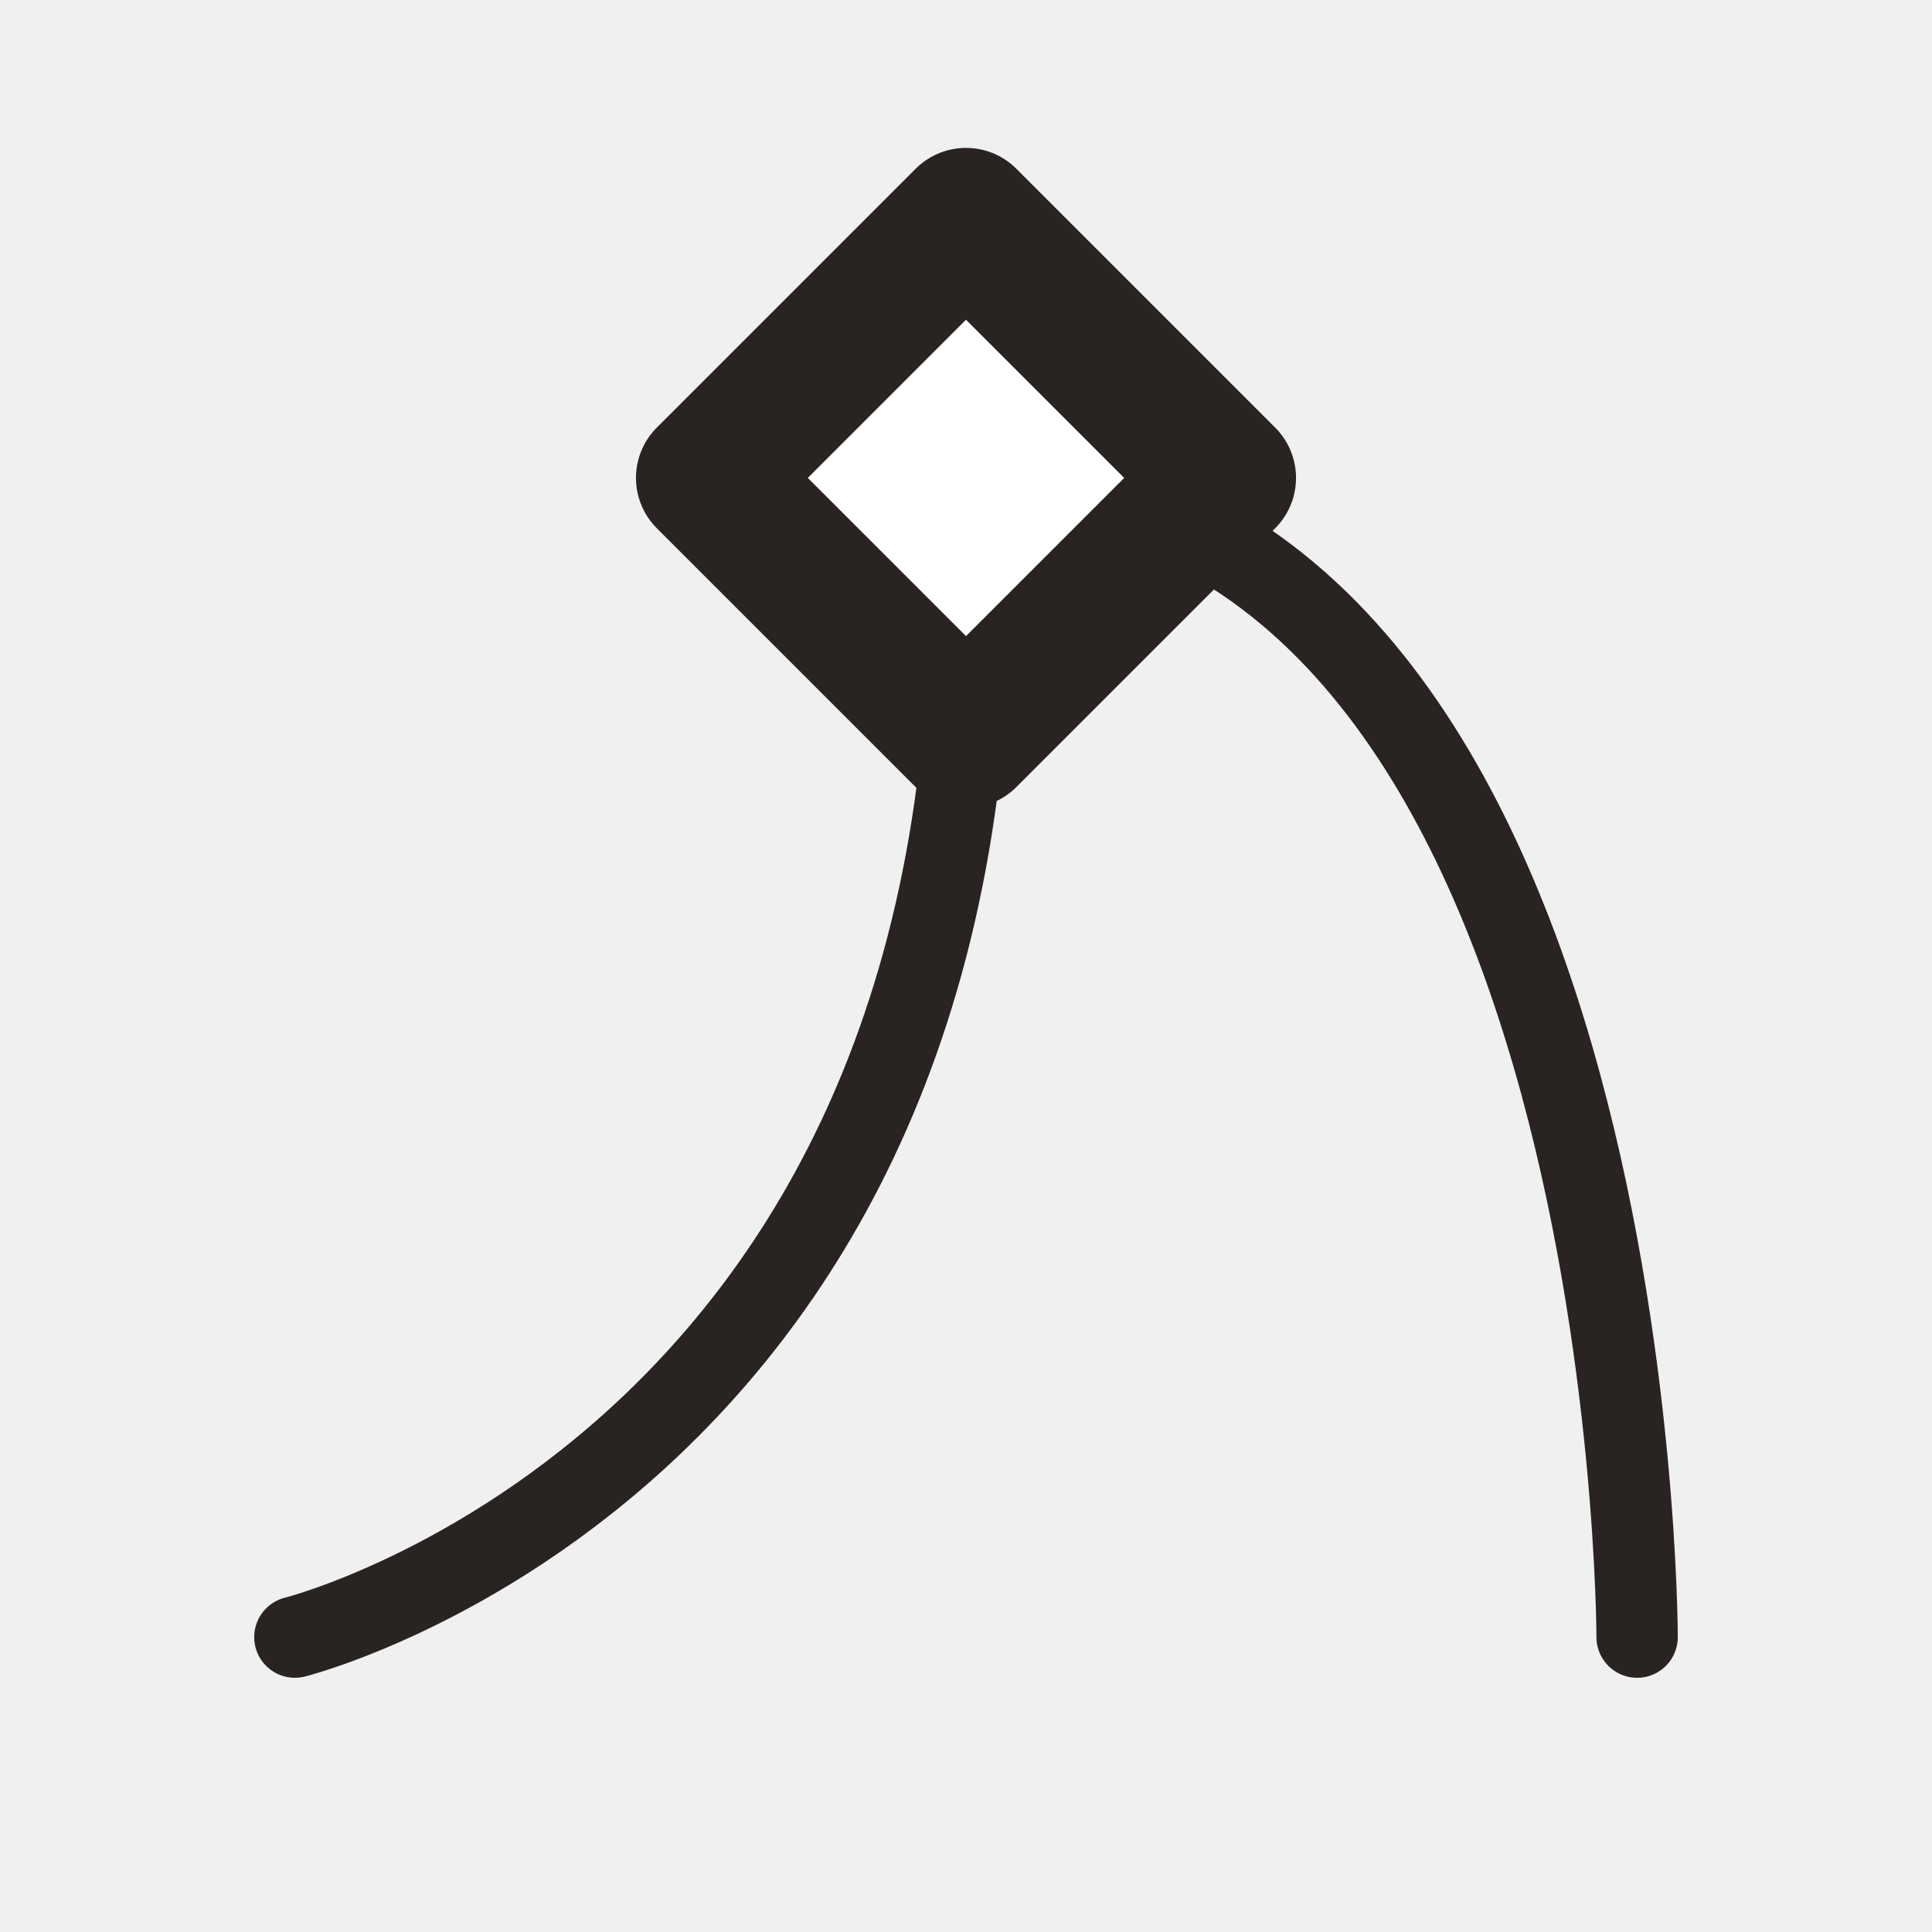
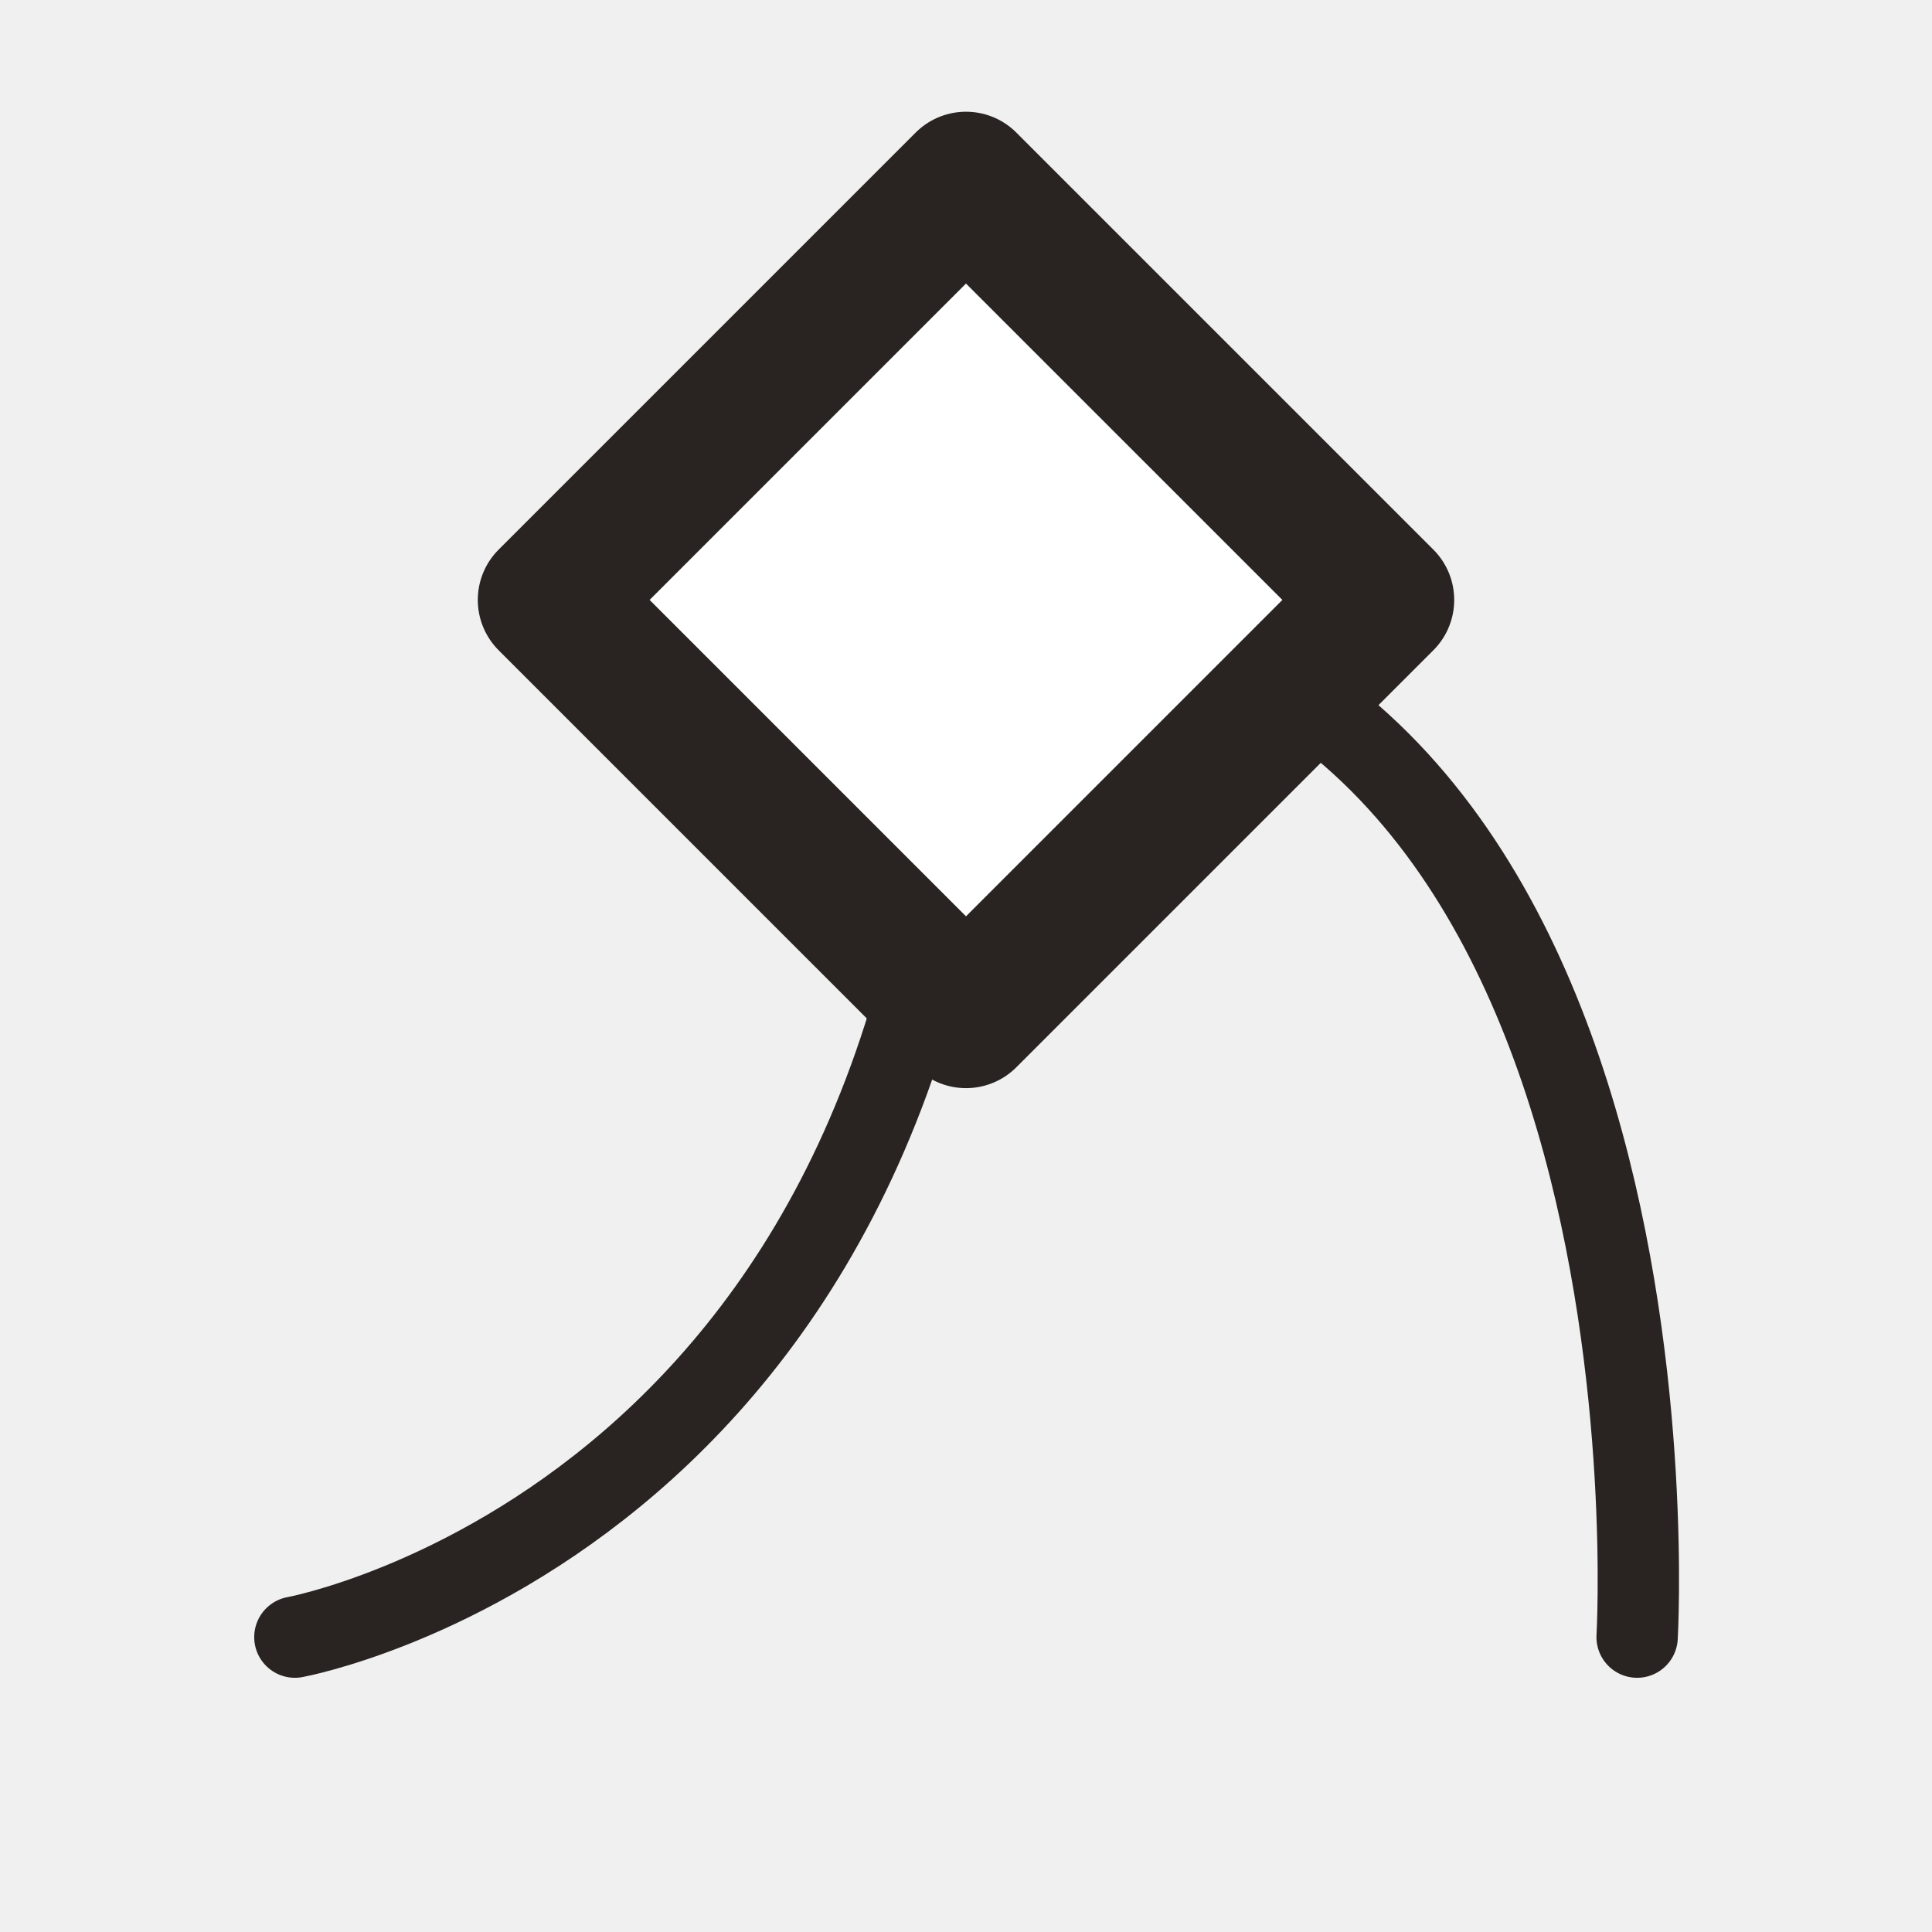
<svg xmlns="http://www.w3.org/2000/svg" version="1.1" id="svg1" width="190" height="190" viewBox="0 0 190 190" xml:space="preserve">
  <defs id="defs1" />
  <g id="g1">
-     <path style="fill:none;fill-opacity:1;stroke:#292422;stroke-width:8;stroke-linecap:round;stroke-linejoin:round;stroke-dasharray:none;stroke-opacity:1;paint-order:markers fill stroke" d="m 29,161 c 0,0 72,-18 66,-114 66,0 66,114 66,114" id="path3" />
-     <rect style="fill:#ffffff;fill-opacity:1;stroke:#292422;stroke-width:14;stroke-linecap:round;stroke-linejoin:round;stroke-dasharray:none;stroke-opacity:1;paint-order:markers fill stroke" id="rect3" width="36" height="36" x="82.409" y="-51.941" transform="rotate(45)" />
+     <path style="fill:none;fill-opacity:1;stroke:#292422;stroke-width:8;stroke-linecap:round;stroke-linejoin:round;stroke-dasharray:none;stroke-opacity:1;paint-order:markers fill stroke" d="m 29,161 c 0,0 66,-12 66,-102 72,0 66,102 66,102" id="path3" />
+     <rect style="fill:#ffffff;fill-opacity:1;stroke:#292422;stroke-width:14;stroke-linecap:round;stroke-linejoin:round;stroke-dasharray:none;stroke-opacity:1;paint-order:markers fill stroke" id="rect3" width="58" height="58" x="-54.456" y="-137.894" transform="rotate(135)" />
  </g>
</svg>
